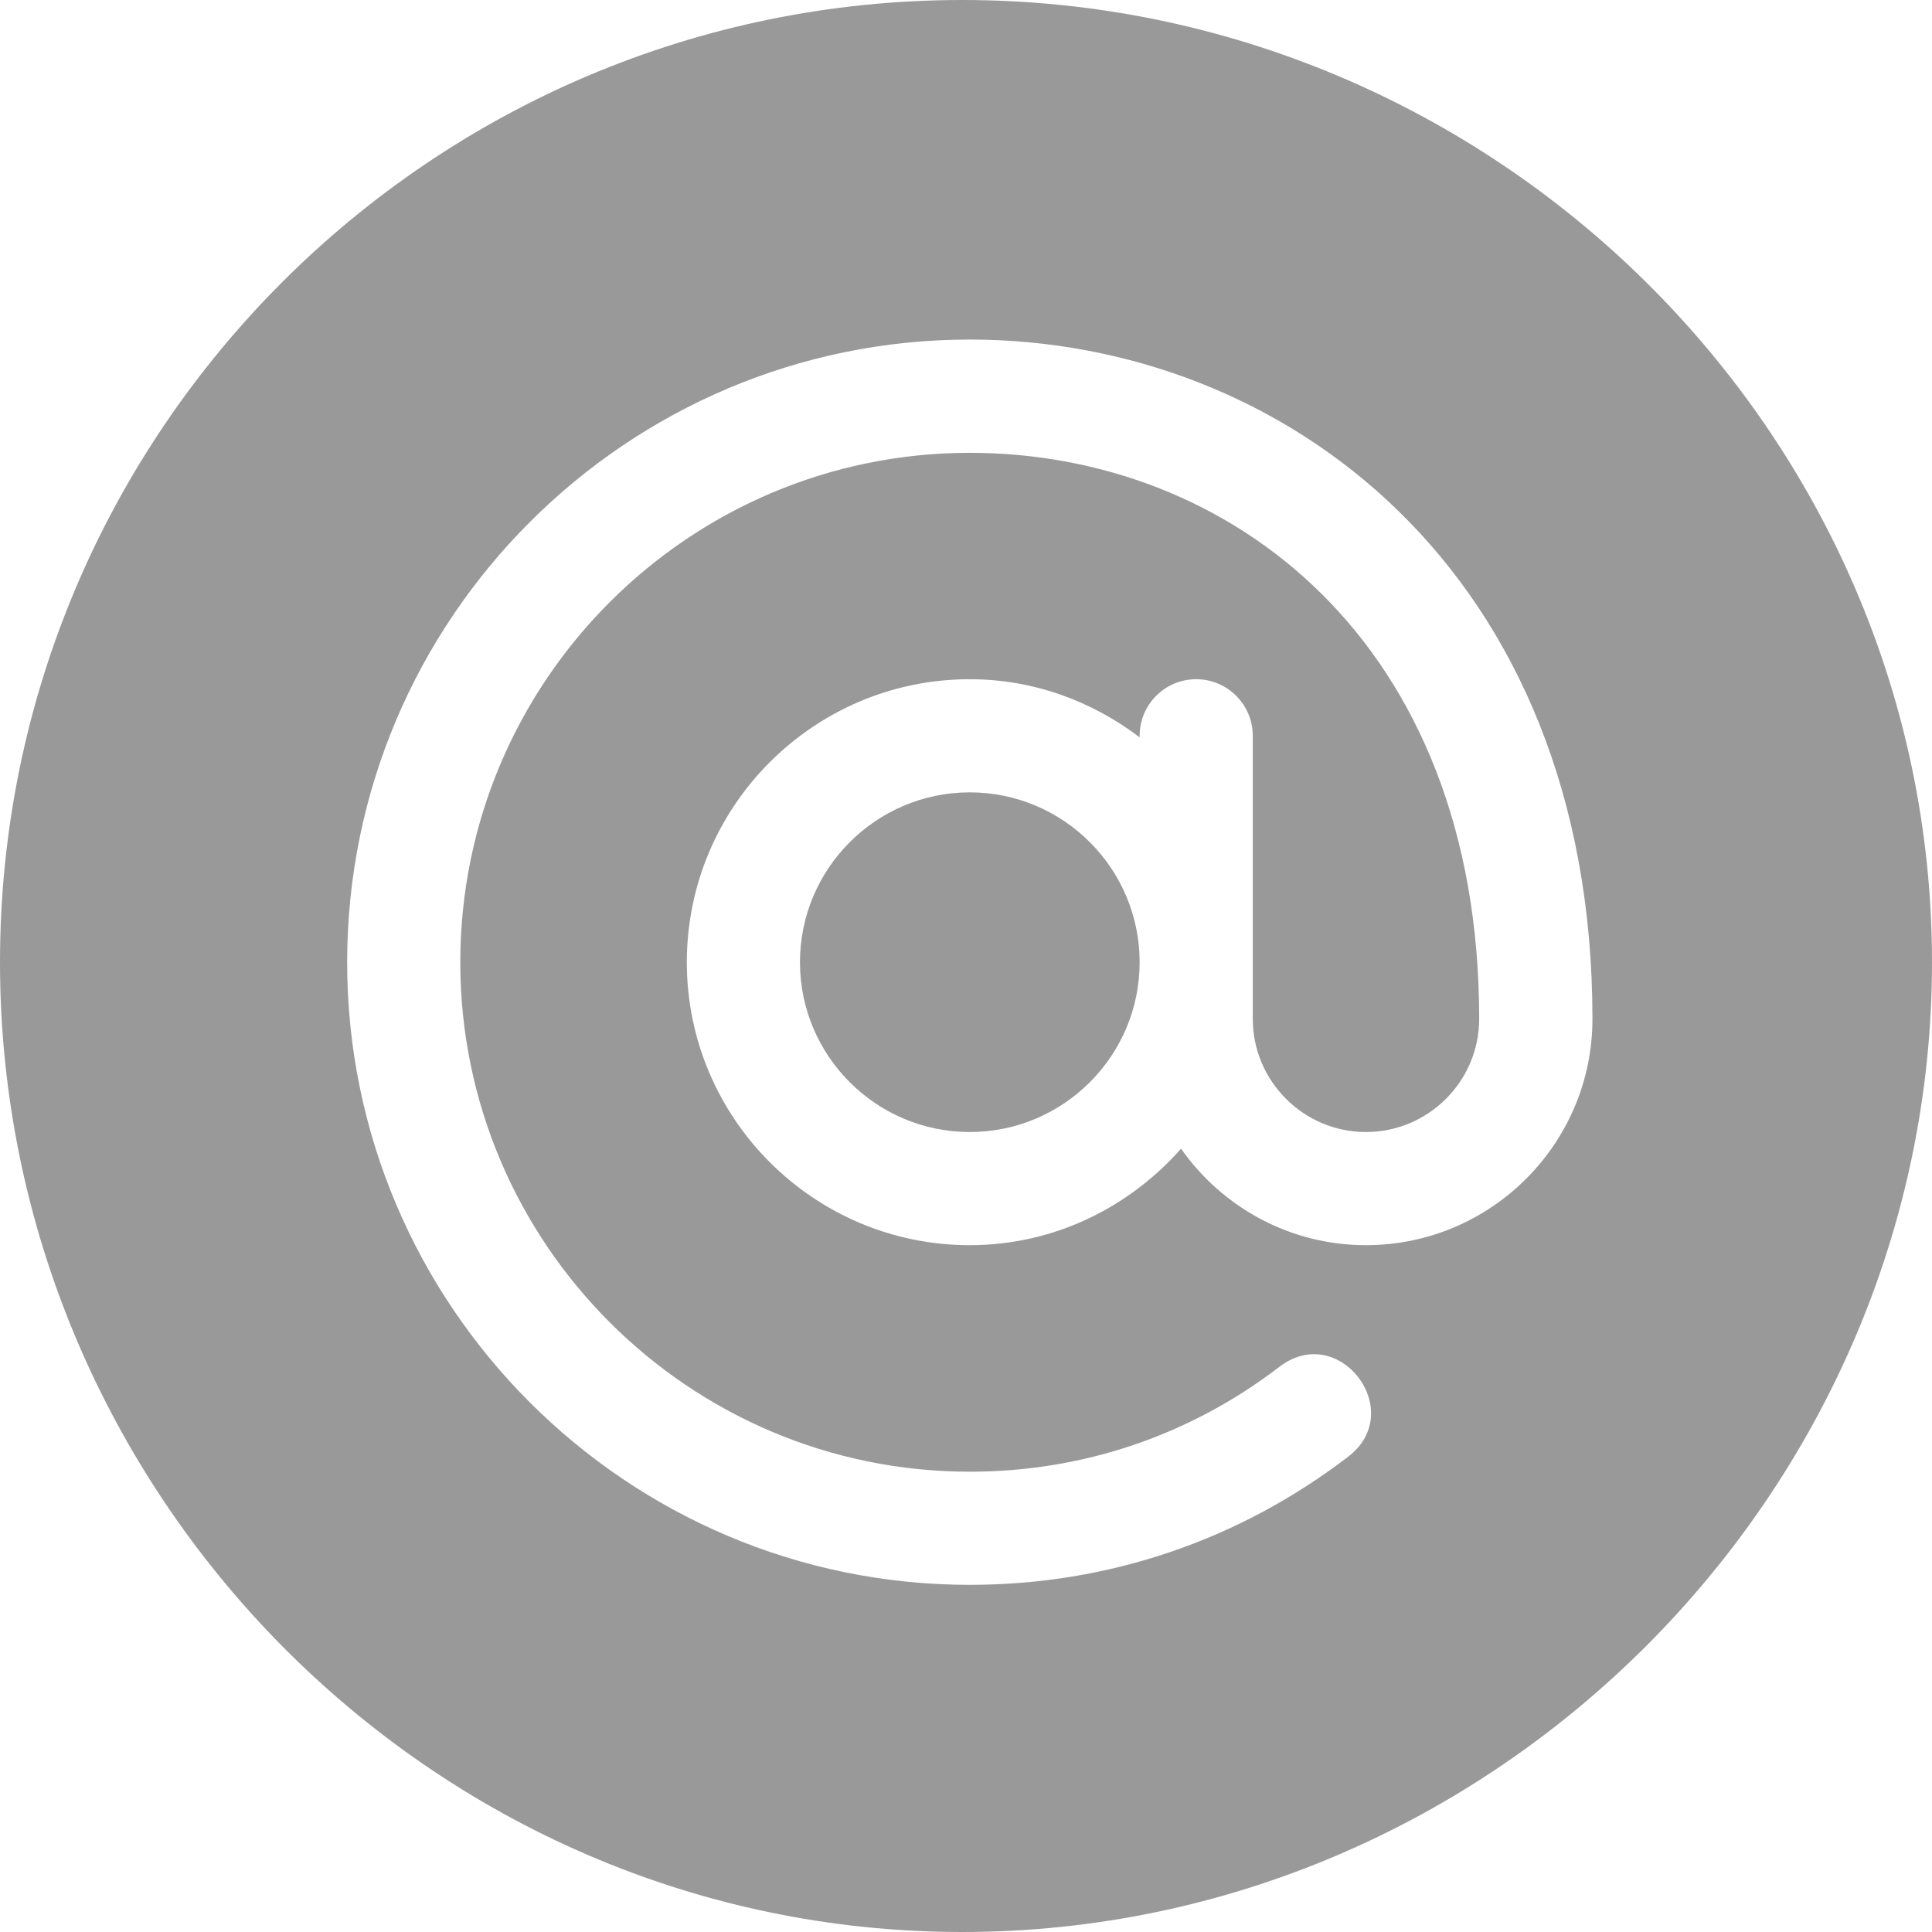
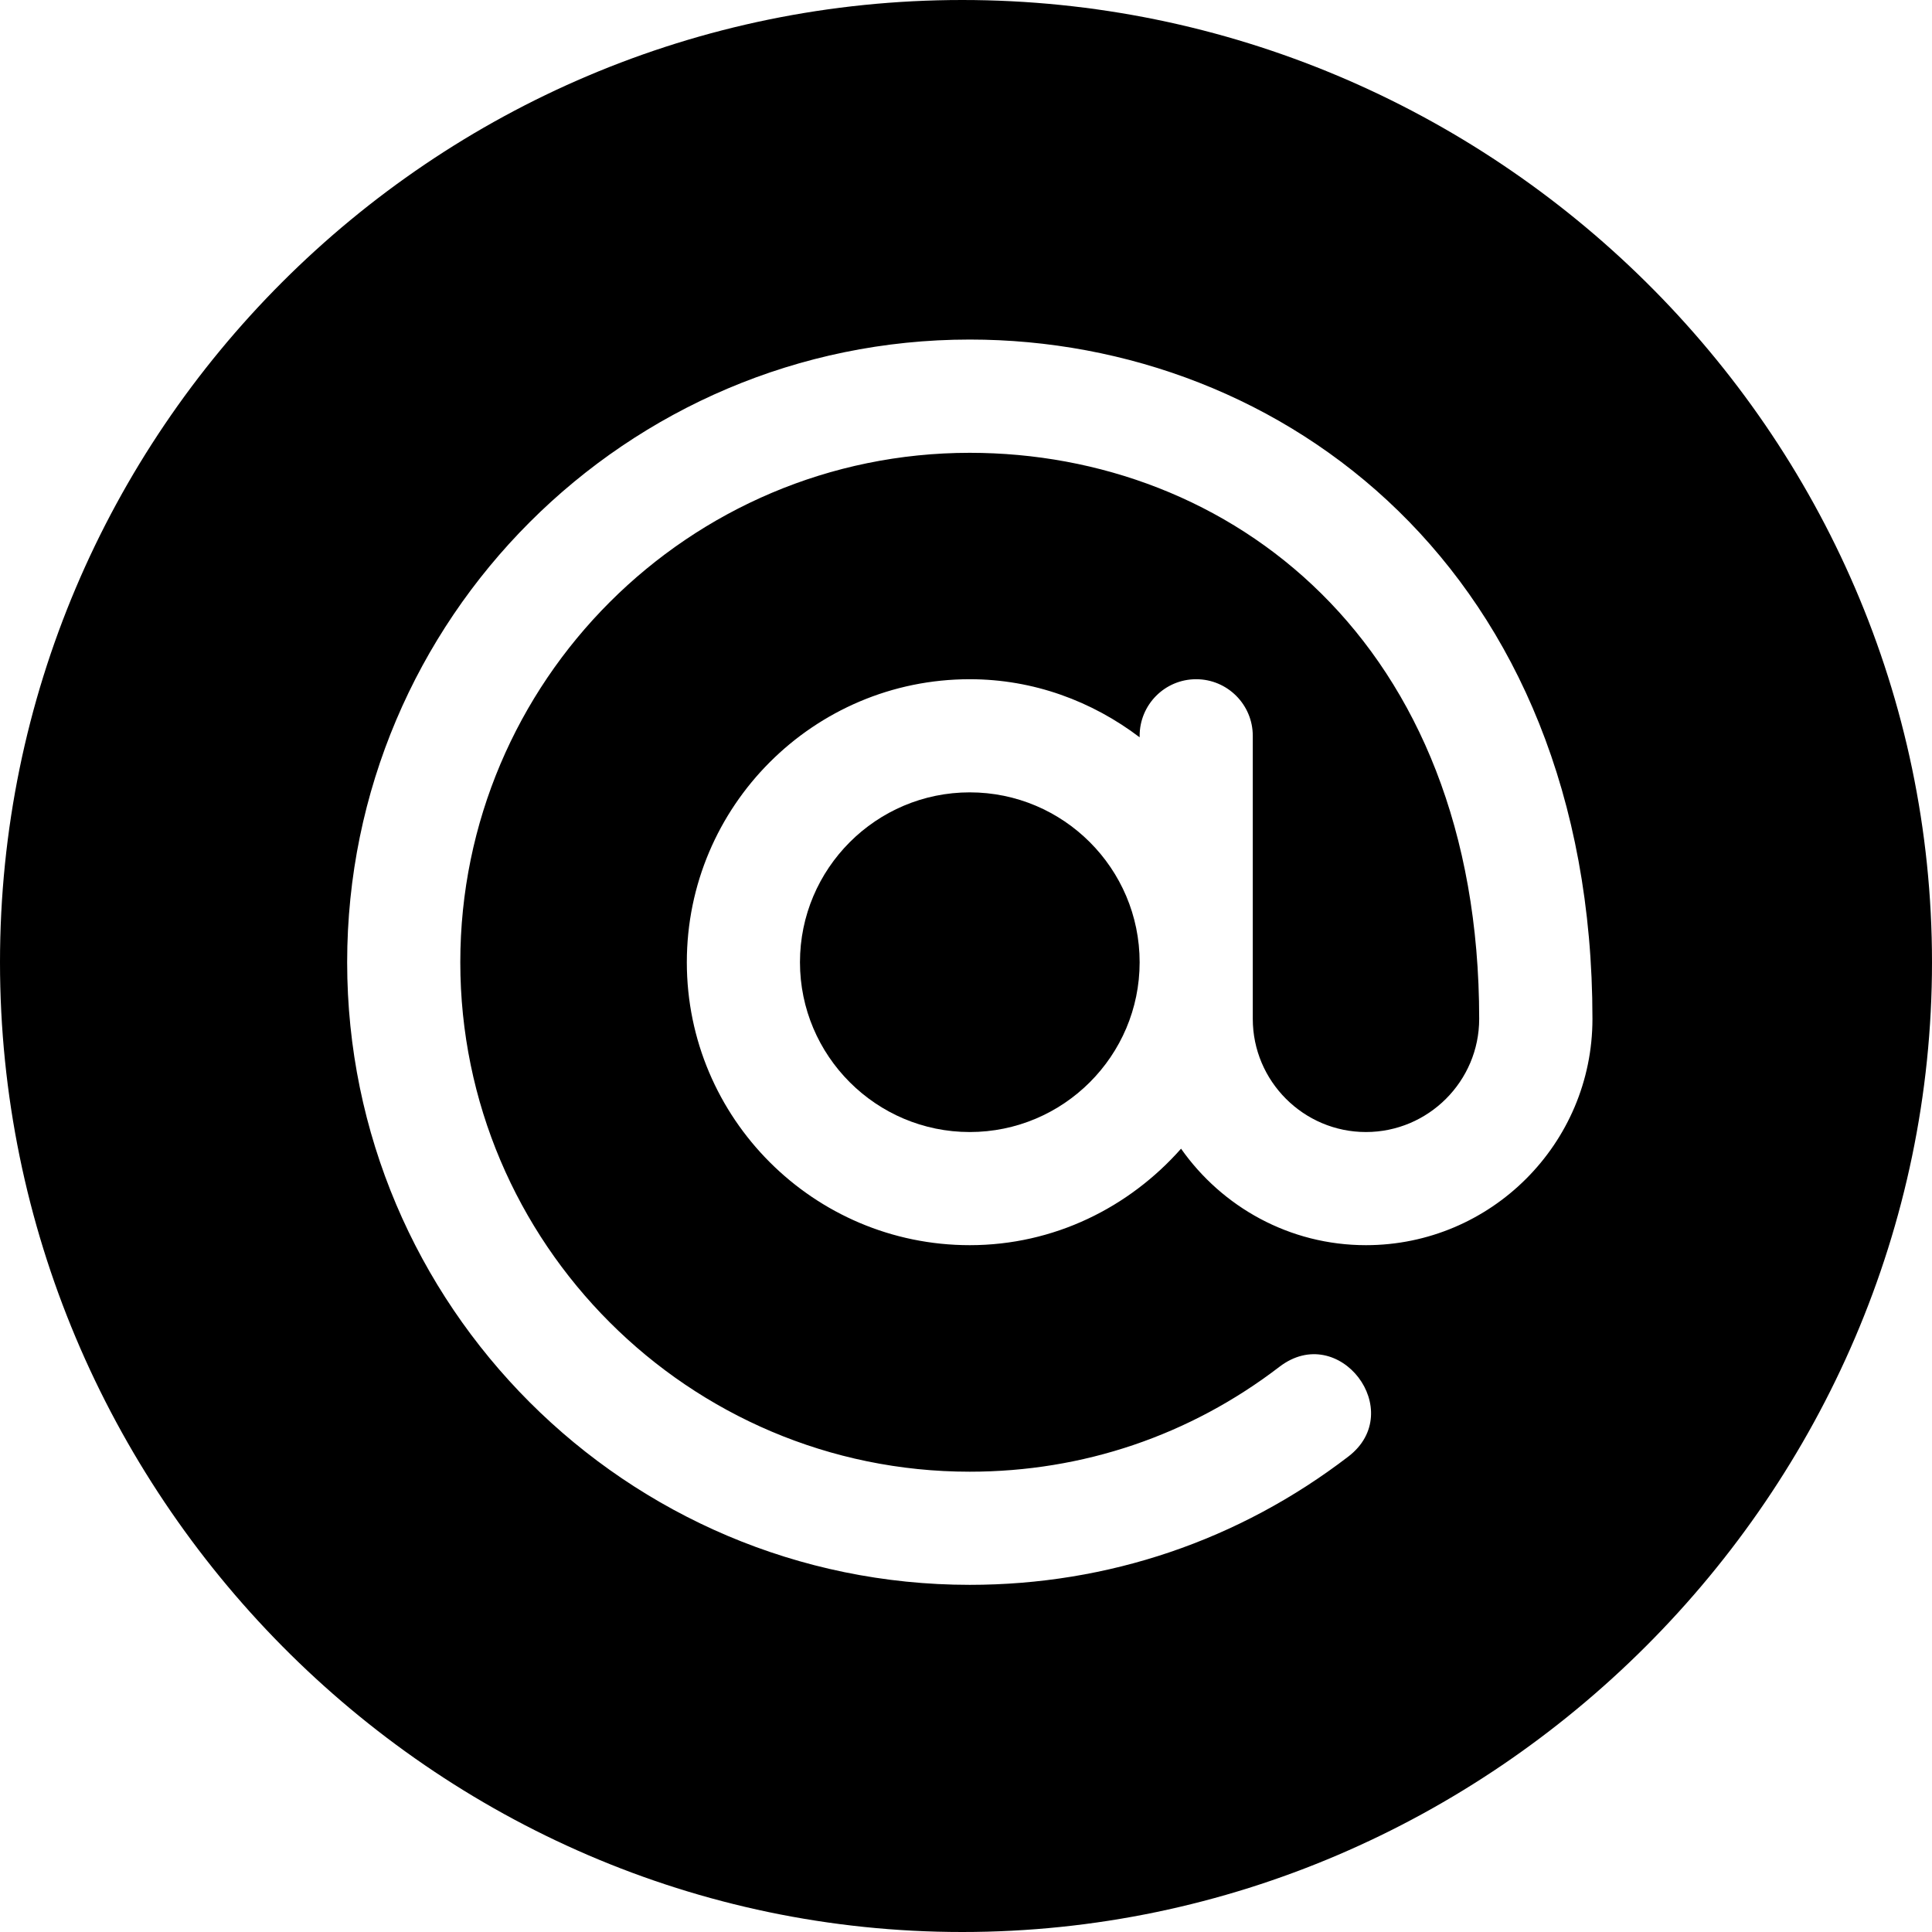
- <svg xmlns="http://www.w3.org/2000/svg" width="16" height="16" viewBox="0 0 16 16" fill="none">
-   <path d="M8.031 6.562C7.256 6.562 6.625 7.193 6.625 7.969C6.625 8.744 7.256 9.375 8.031 9.375C8.807 9.375 9.438 8.744 9.438 7.969C9.438 7.193 8.807 6.562 8.031 6.562Z" fill="#999999" />
-   <path d="M7.969 0C3.575 0 0 3.575 0 7.969C0 12.363 3.575 16 7.969 16C12.363 16 16 12.363 16 7.969C16 3.575 12.363 0 7.969 0ZM11.312 10.312C10.679 10.312 10.12 9.995 9.781 9.513C9.351 9.999 8.73 10.312 8.031 10.312C6.739 10.312 5.688 9.261 5.688 7.969C5.688 6.676 6.739 5.625 8.031 5.625C8.561 5.625 9.045 5.808 9.438 6.106V6.094C9.438 5.835 9.647 5.625 9.906 5.625C10.165 5.625 10.375 5.835 10.375 6.094C10.375 7.136 10.375 7.395 10.375 8.438C10.375 8.954 10.796 9.375 11.312 9.375C11.829 9.375 12.25 8.954 12.25 8.438C12.25 5.3 10.174 3.75 8.031 3.75C5.705 3.75 3.812 5.642 3.812 7.969C3.812 10.295 5.705 12.188 8.031 12.188C8.969 12.188 9.855 11.887 10.596 11.319C11.09 10.941 11.656 11.686 11.167 12.062C10.261 12.757 9.177 13.125 8.031 13.125C5.188 13.125 2.875 10.812 2.875 7.969C2.875 5.126 5.188 2.812 8.031 2.812C10.622 2.812 13.188 4.723 13.188 8.438C13.188 9.472 12.347 10.312 11.312 10.312Z" fill="#999999" />
+ <svg xmlns="http://www.w3.org/2000/svg" width="16" height="16" viewBox="0 0 16 16">
+   <path d="M8.031 6.562C7.256 6.562 6.625 7.193 6.625 7.969C6.625 8.744 7.256 9.375 8.031 9.375C8.807 9.375 9.438 8.744 9.438 7.969C9.438 7.193 8.807 6.562 8.031 6.562Z" />
+   <path d="M7.969 0C3.575 0 0 3.575 0 7.969C0 12.363 3.575 16 7.969 16C12.363 16 16 12.363 16 7.969C16 3.575 12.363 0 7.969 0ZM11.312 10.312C10.679 10.312 10.12 9.995 9.781 9.513C9.351 9.999 8.73 10.312 8.031 10.312C6.739 10.312 5.688 9.261 5.688 7.969C5.688 6.676 6.739 5.625 8.031 5.625C8.561 5.625 9.045 5.808 9.438 6.106V6.094C9.438 5.835 9.647 5.625 9.906 5.625C10.165 5.625 10.375 5.835 10.375 6.094C10.375 7.136 10.375 7.395 10.375 8.438C10.375 8.954 10.796 9.375 11.312 9.375C11.829 9.375 12.25 8.954 12.25 8.438C12.25 5.3 10.174 3.75 8.031 3.75C5.705 3.75 3.812 5.642 3.812 7.969C3.812 10.295 5.705 12.188 8.031 12.188C8.969 12.188 9.855 11.887 10.596 11.319C11.09 10.941 11.656 11.686 11.167 12.062C10.261 12.757 9.177 13.125 8.031 13.125C5.188 13.125 2.875 10.812 2.875 7.969C2.875 5.126 5.188 2.812 8.031 2.812C10.622 2.812 13.188 4.723 13.188 8.438C13.188 9.472 12.347 10.312 11.312 10.312Z" />
</svg>
